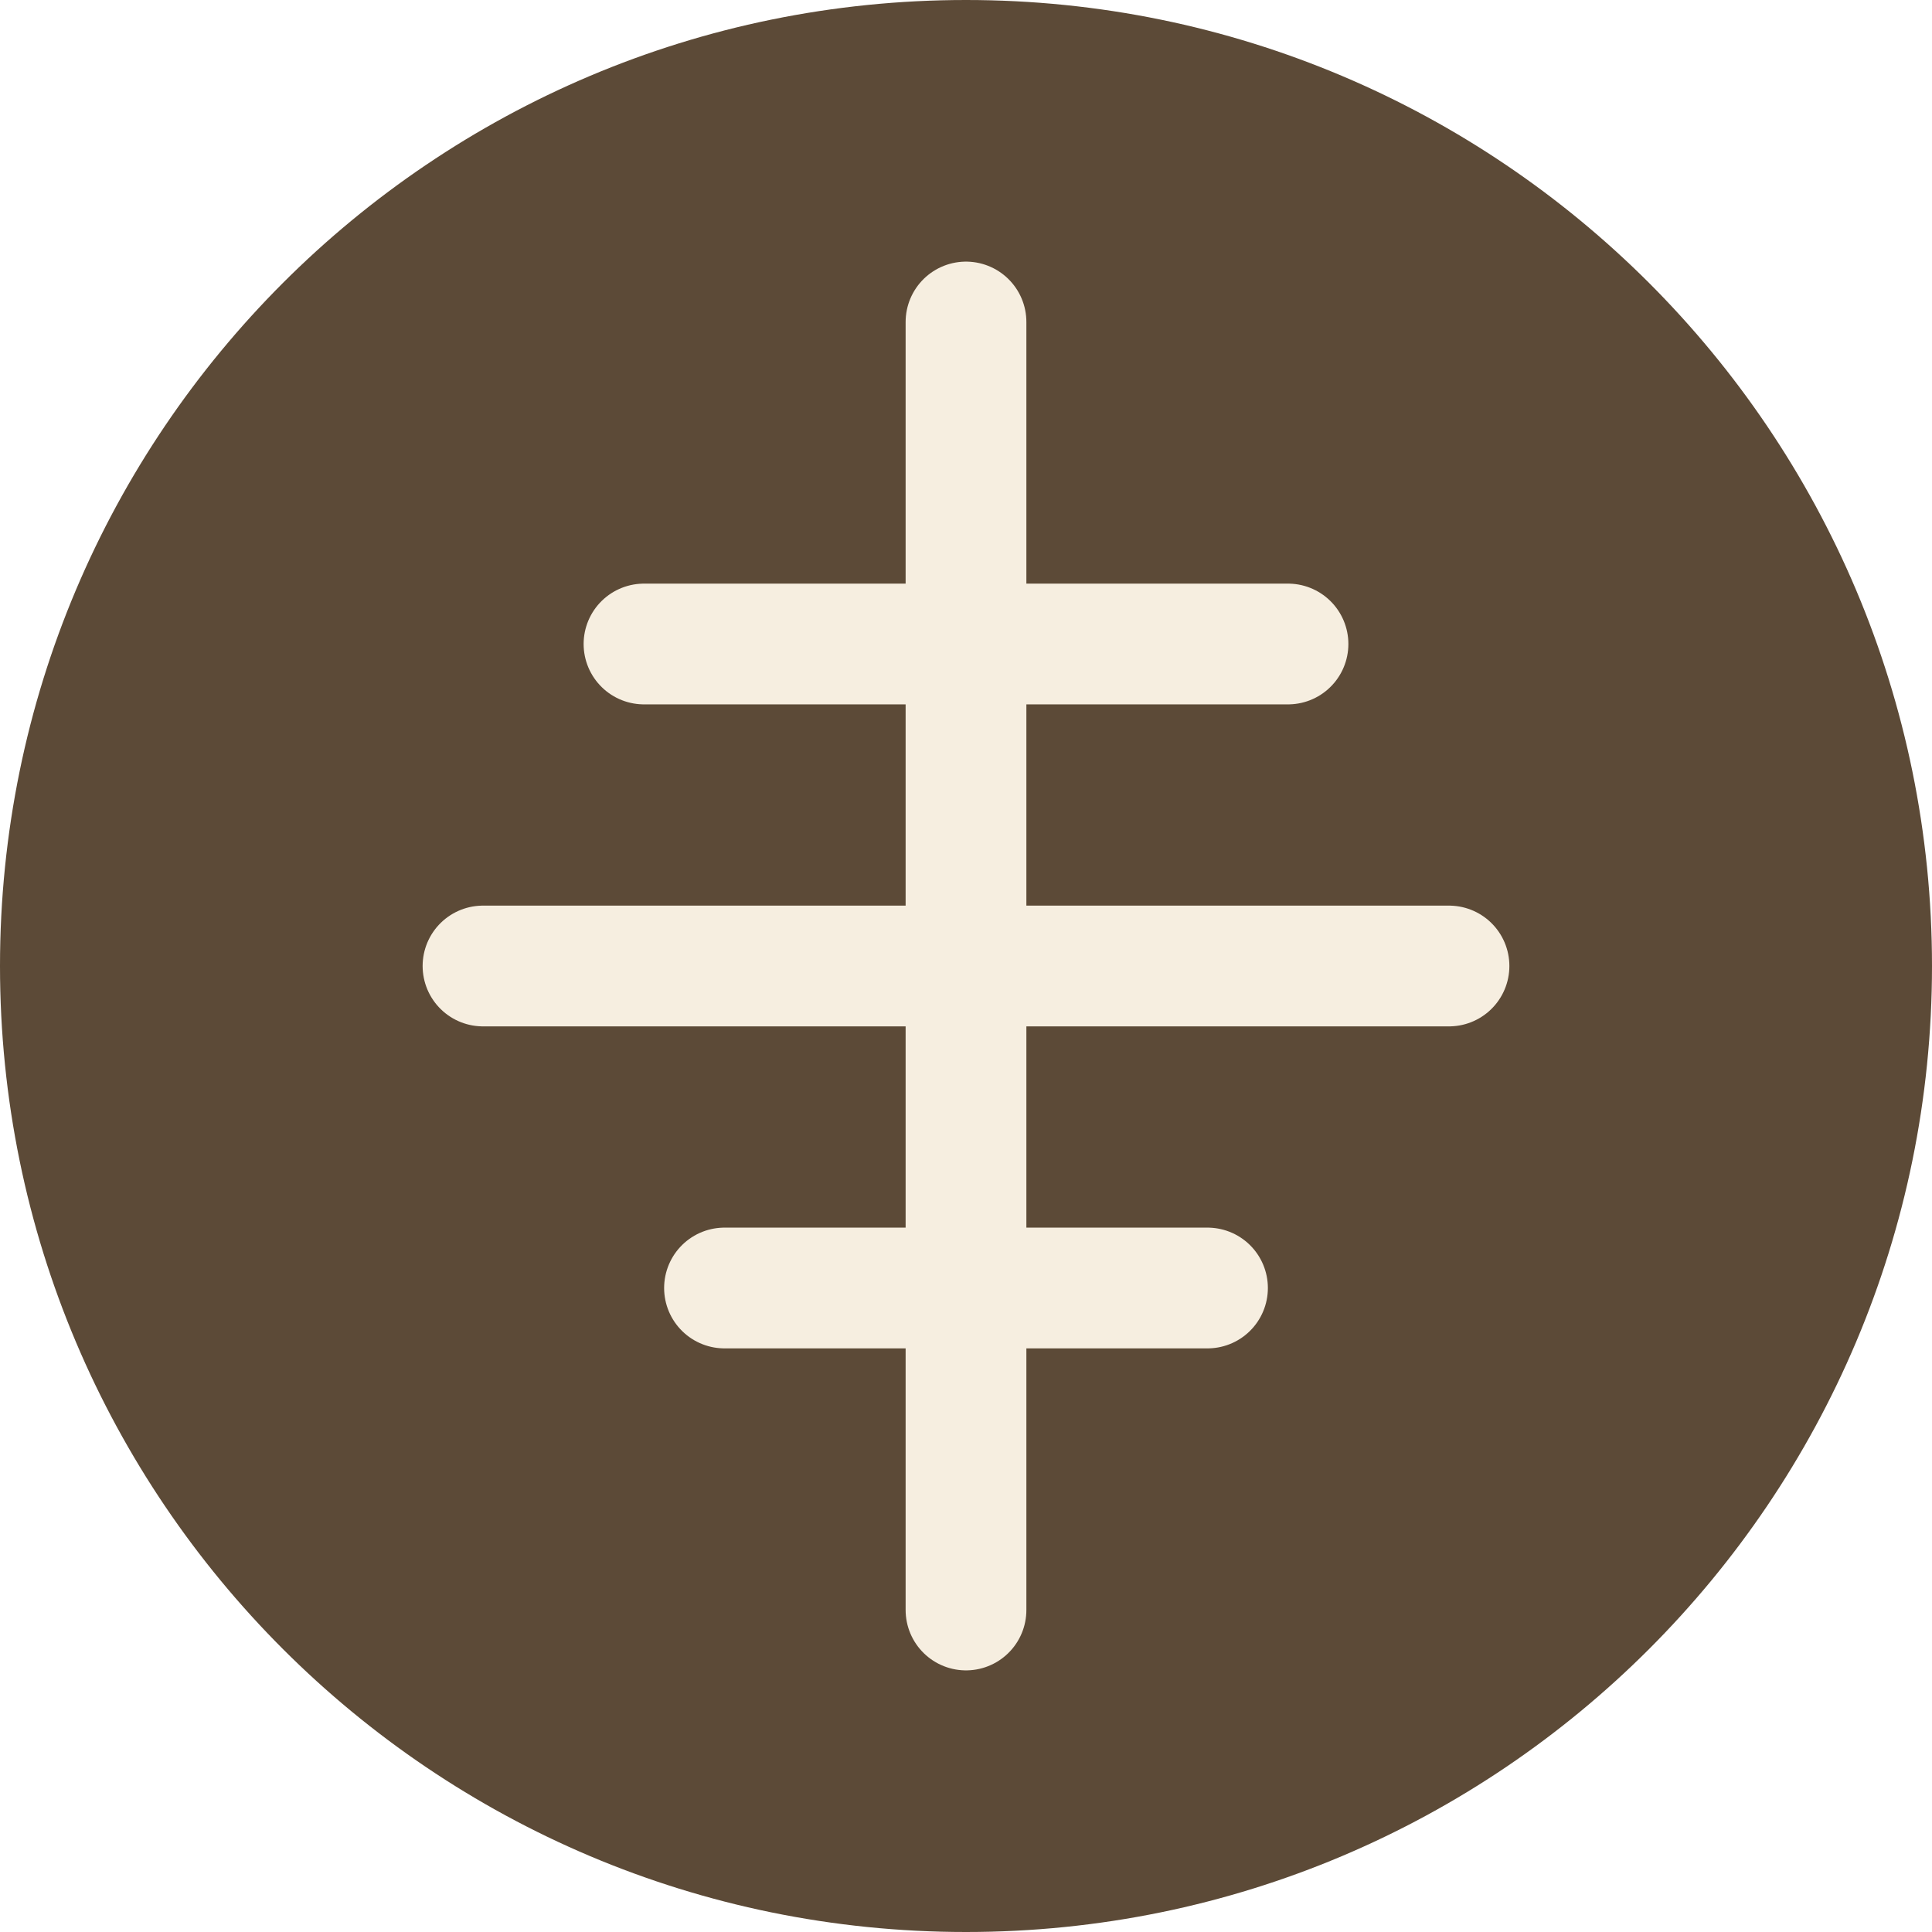
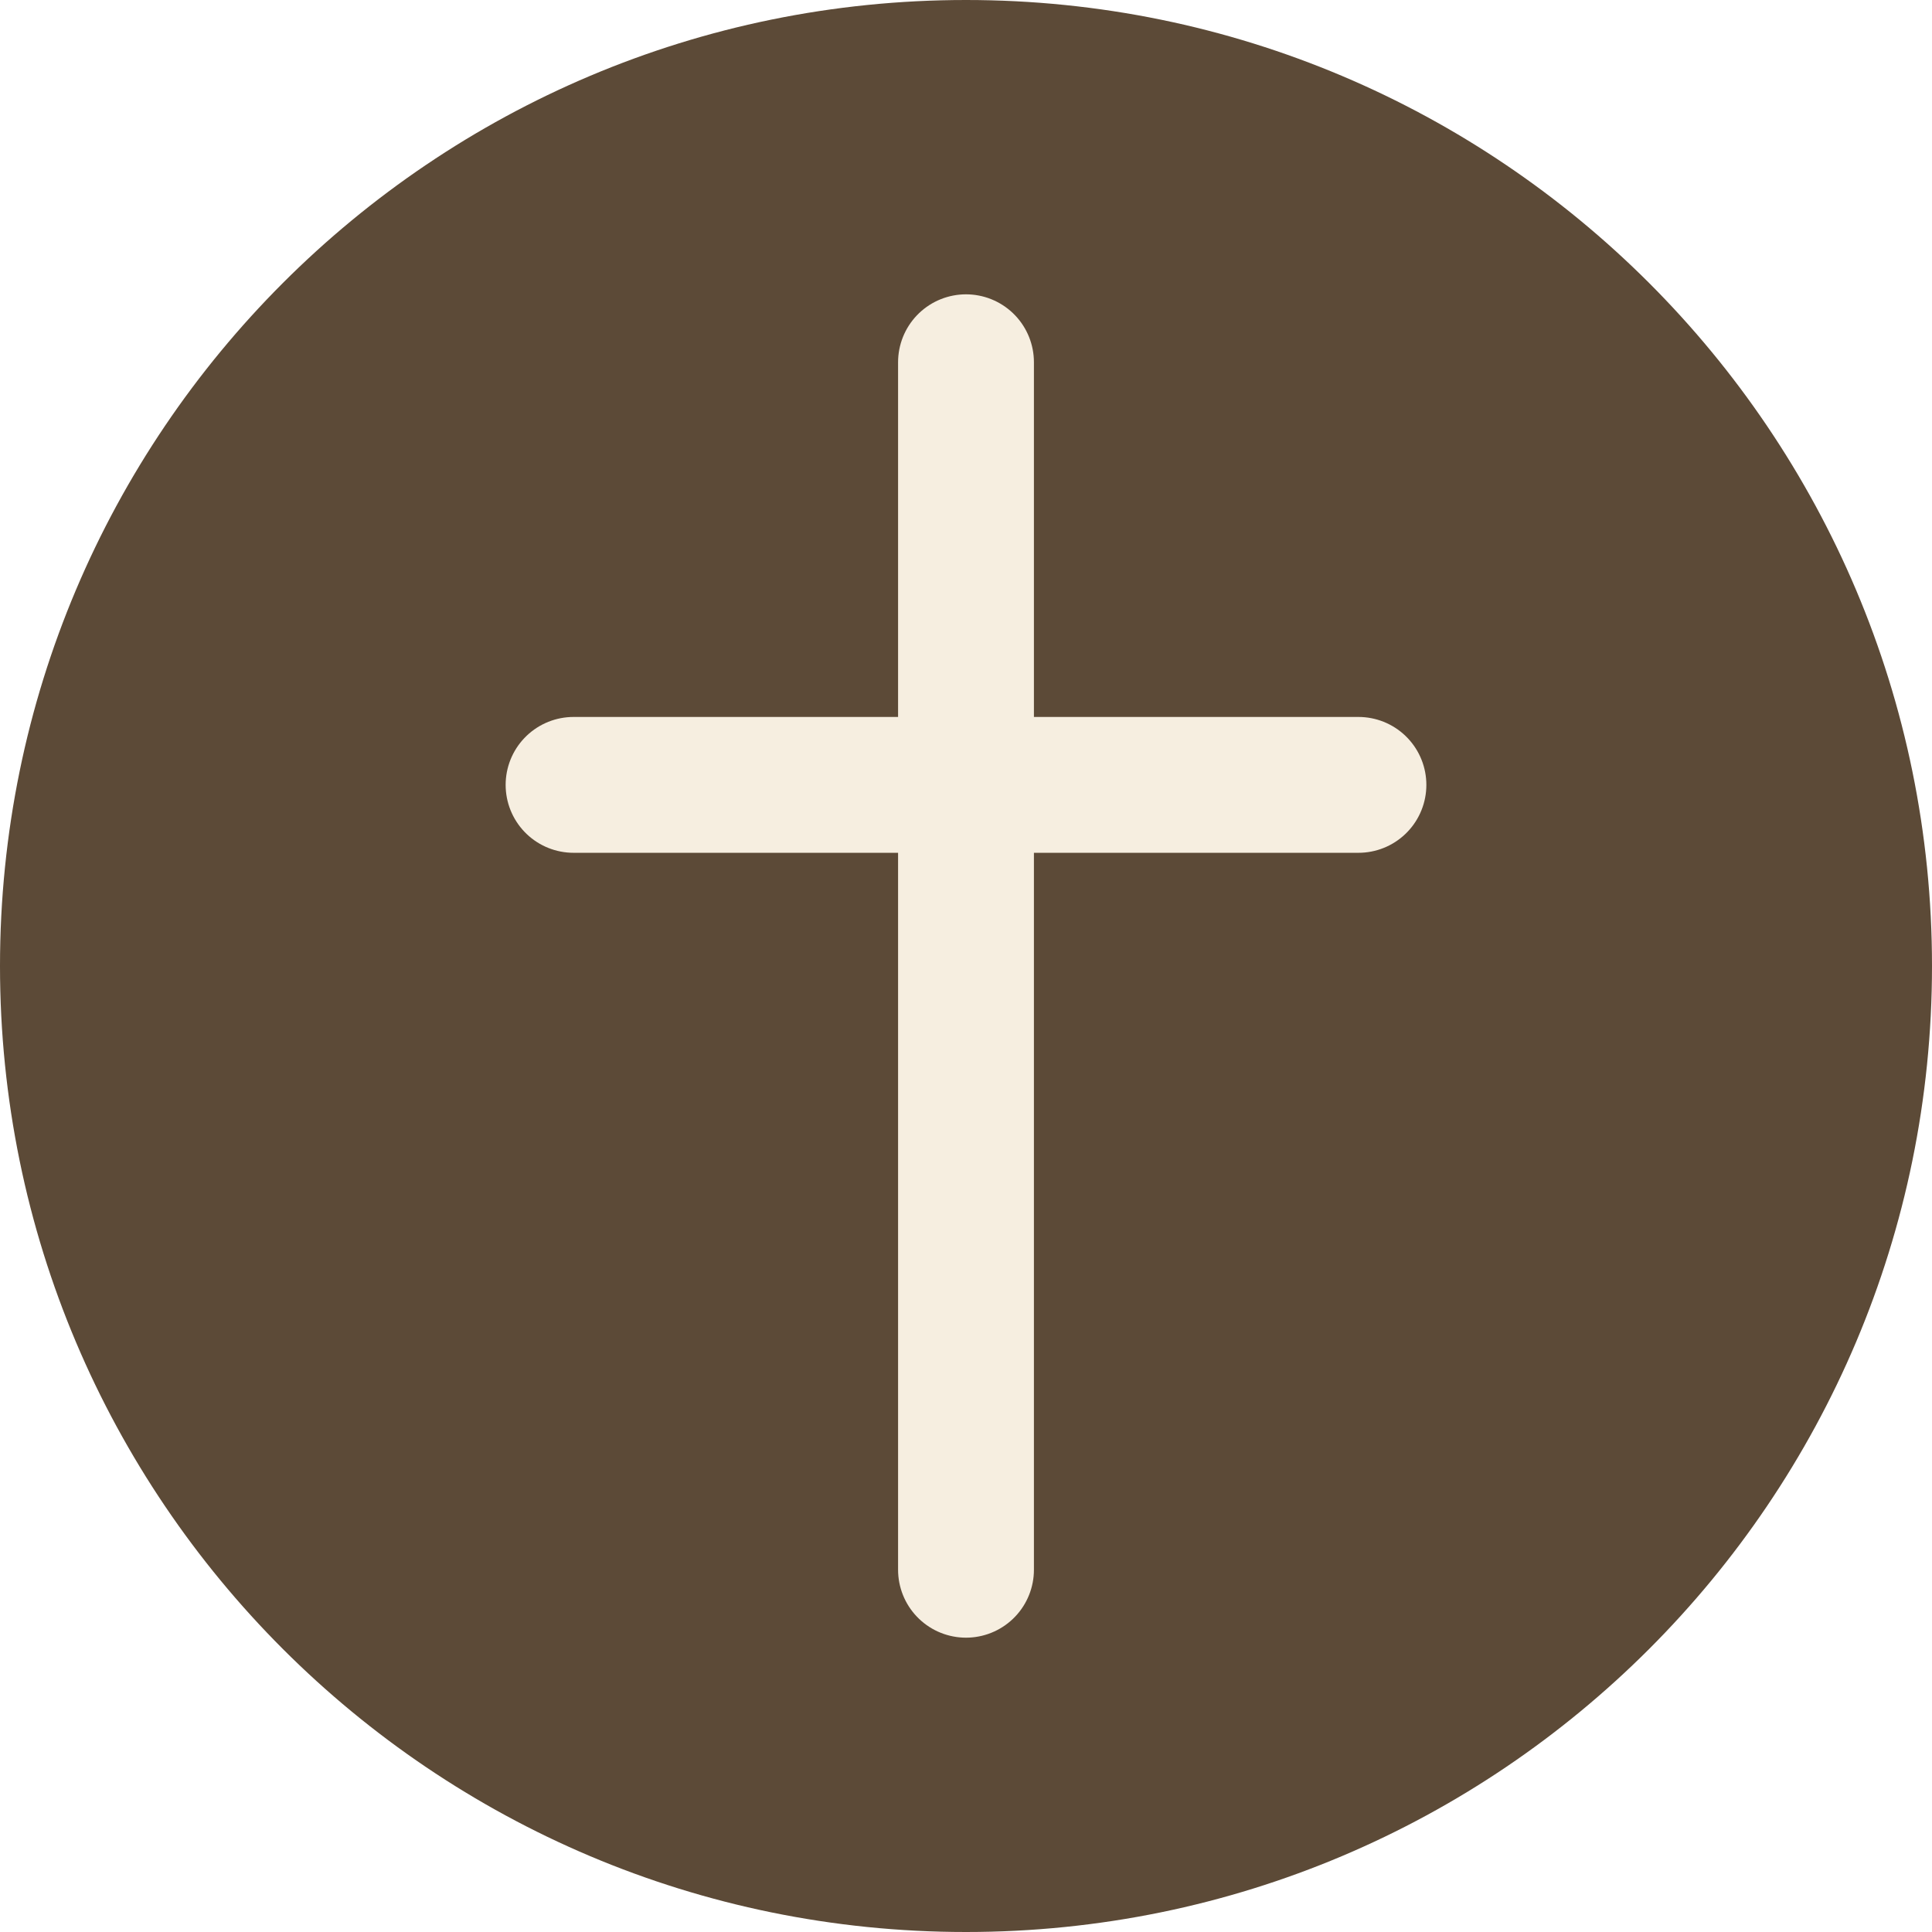
- <svg xmlns="http://www.w3.org/2000/svg" viewBox="0 0 24 24" width="24" height="24">
-   <circle cx="12" cy="12" r="12" fill="#5c4a37" />
-   <path d="M12 4v16M8 8h8M6 12h12M9 16h6" fill="none" stroke="#f6eee0" stroke-width="1.5" stroke-linecap="round" stroke-linejoin="round" />
+ <svg xmlns="http://www.w3.org/2000/svg" viewBox="0 0 512 512" width="512" height="512">
+   <circle cx="256" cy="256" r="256" fill="#5c4a37" />
+   <path d="M256 96 V416 M152 208 H360" fill="none" stroke="#f6eee0" stroke-width="36" stroke-linecap="round" stroke-linejoin="round" />
</svg>
